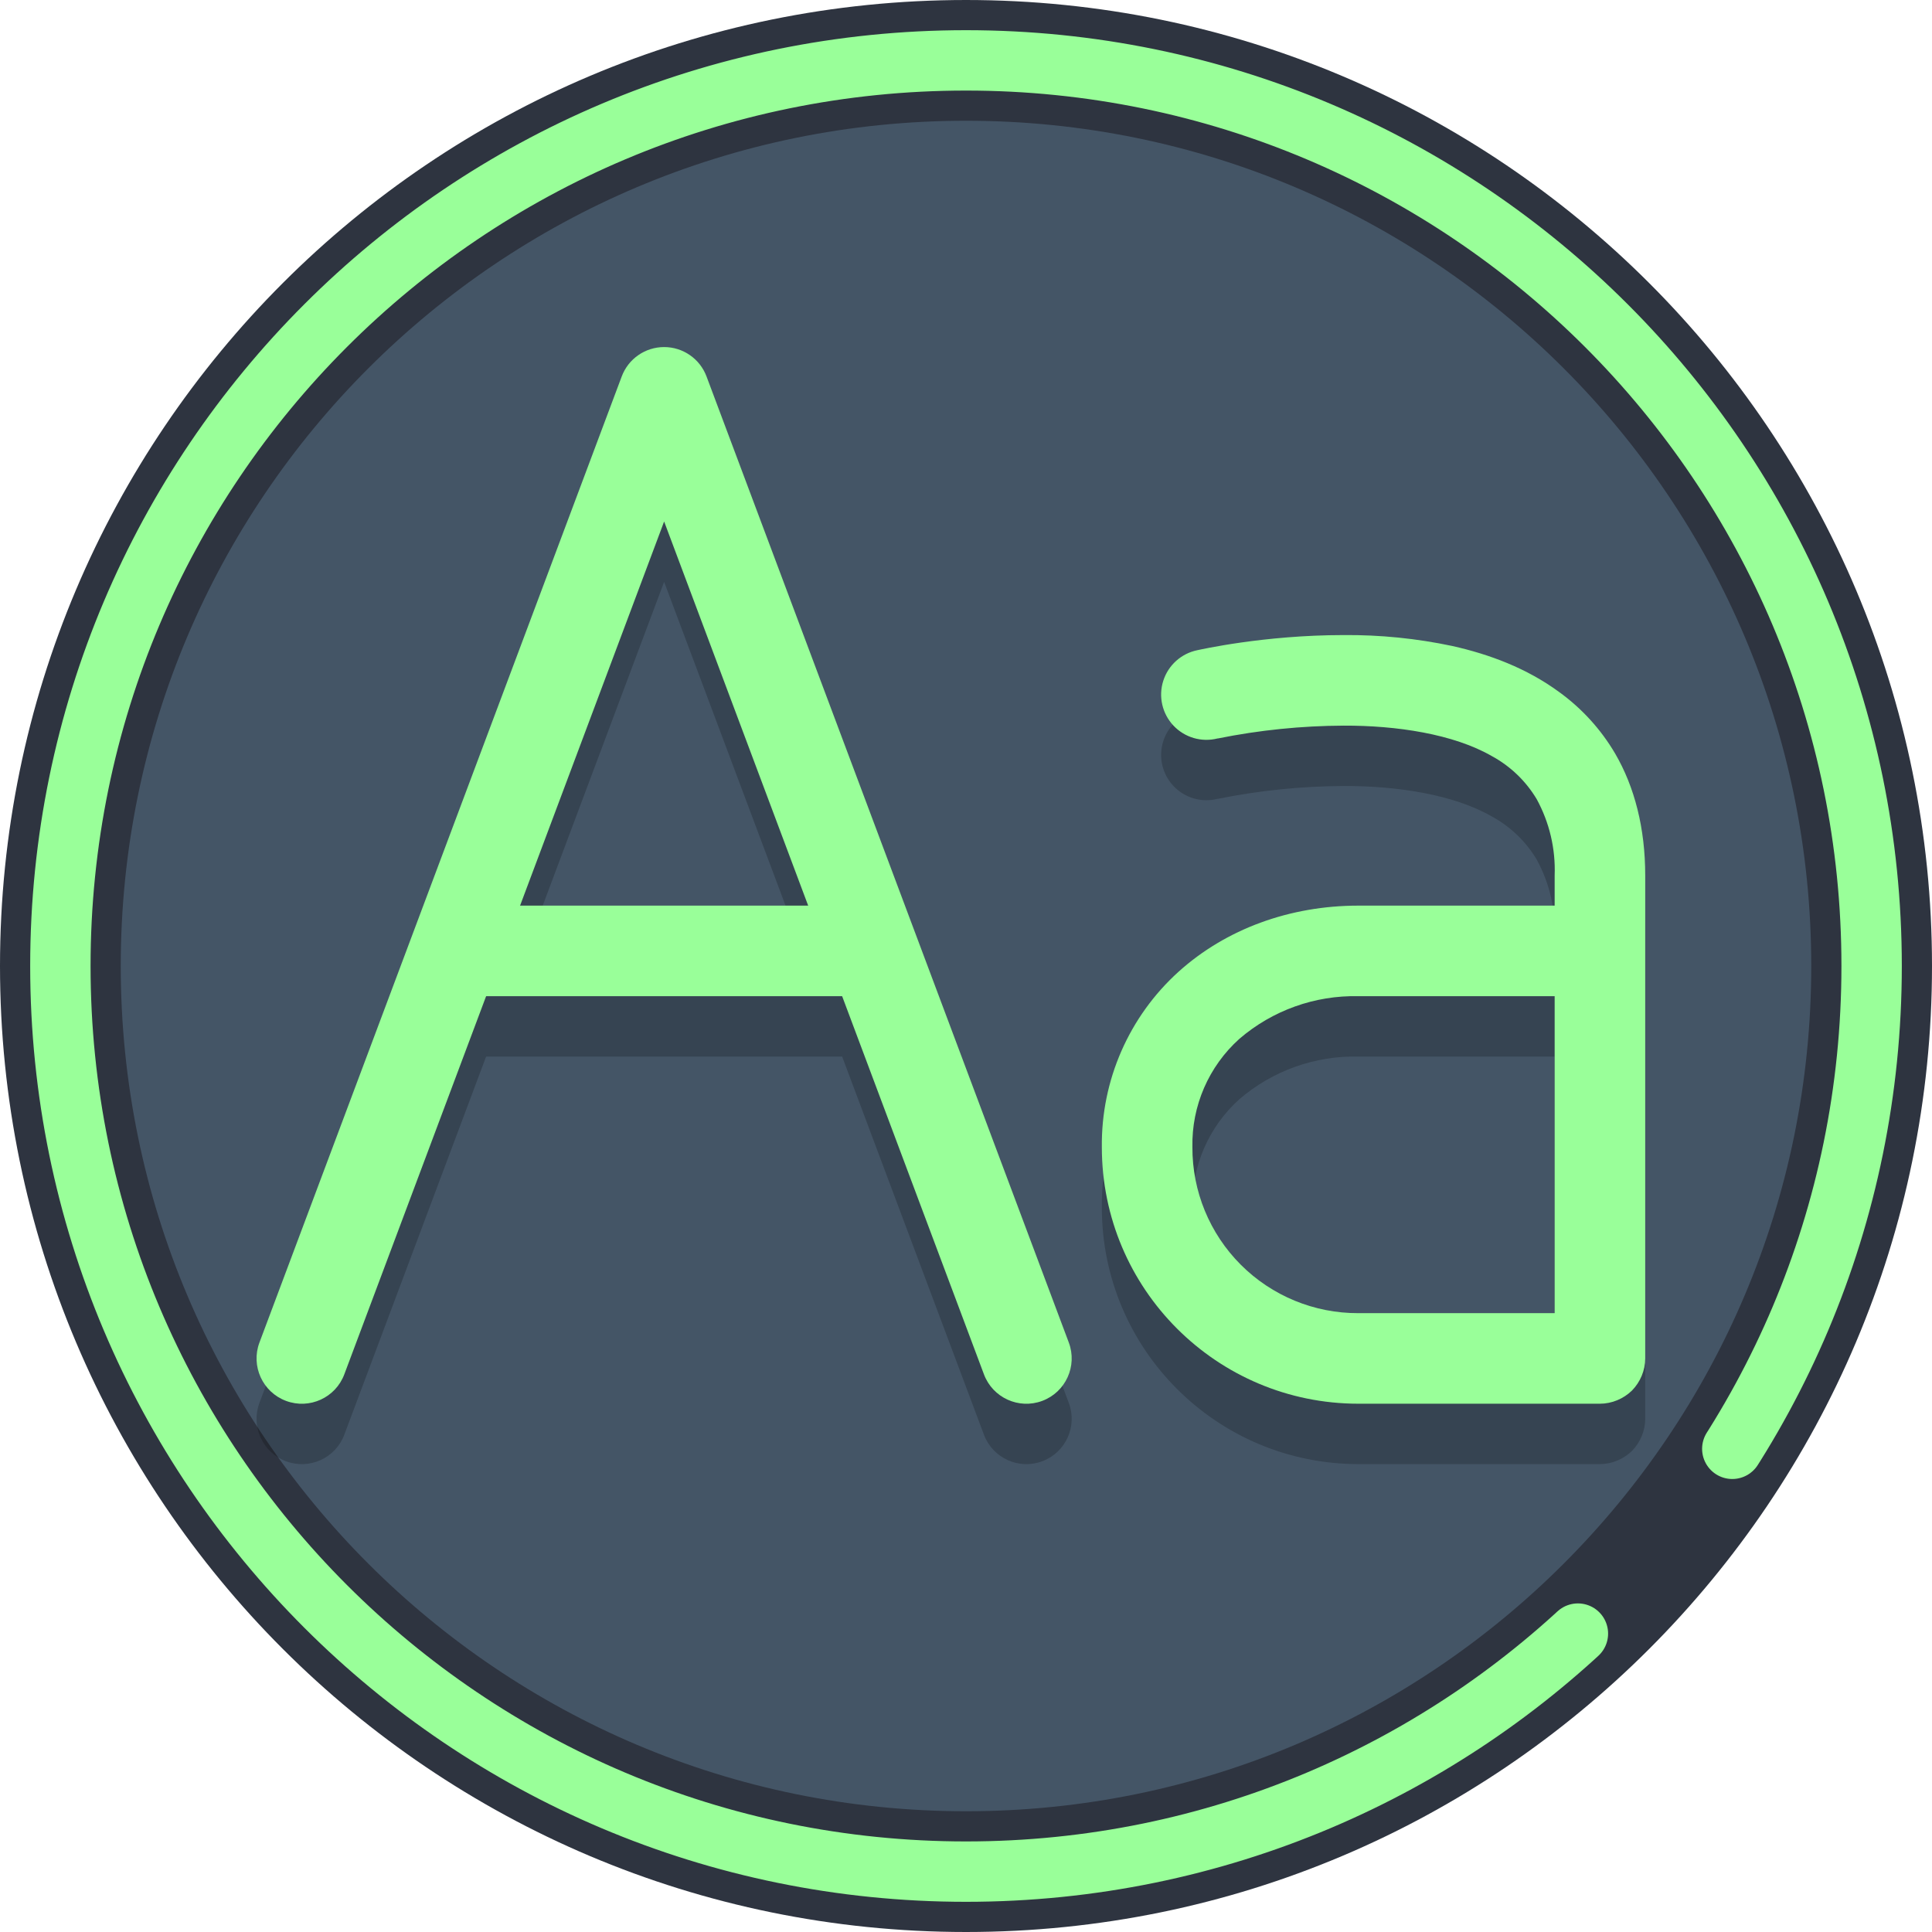
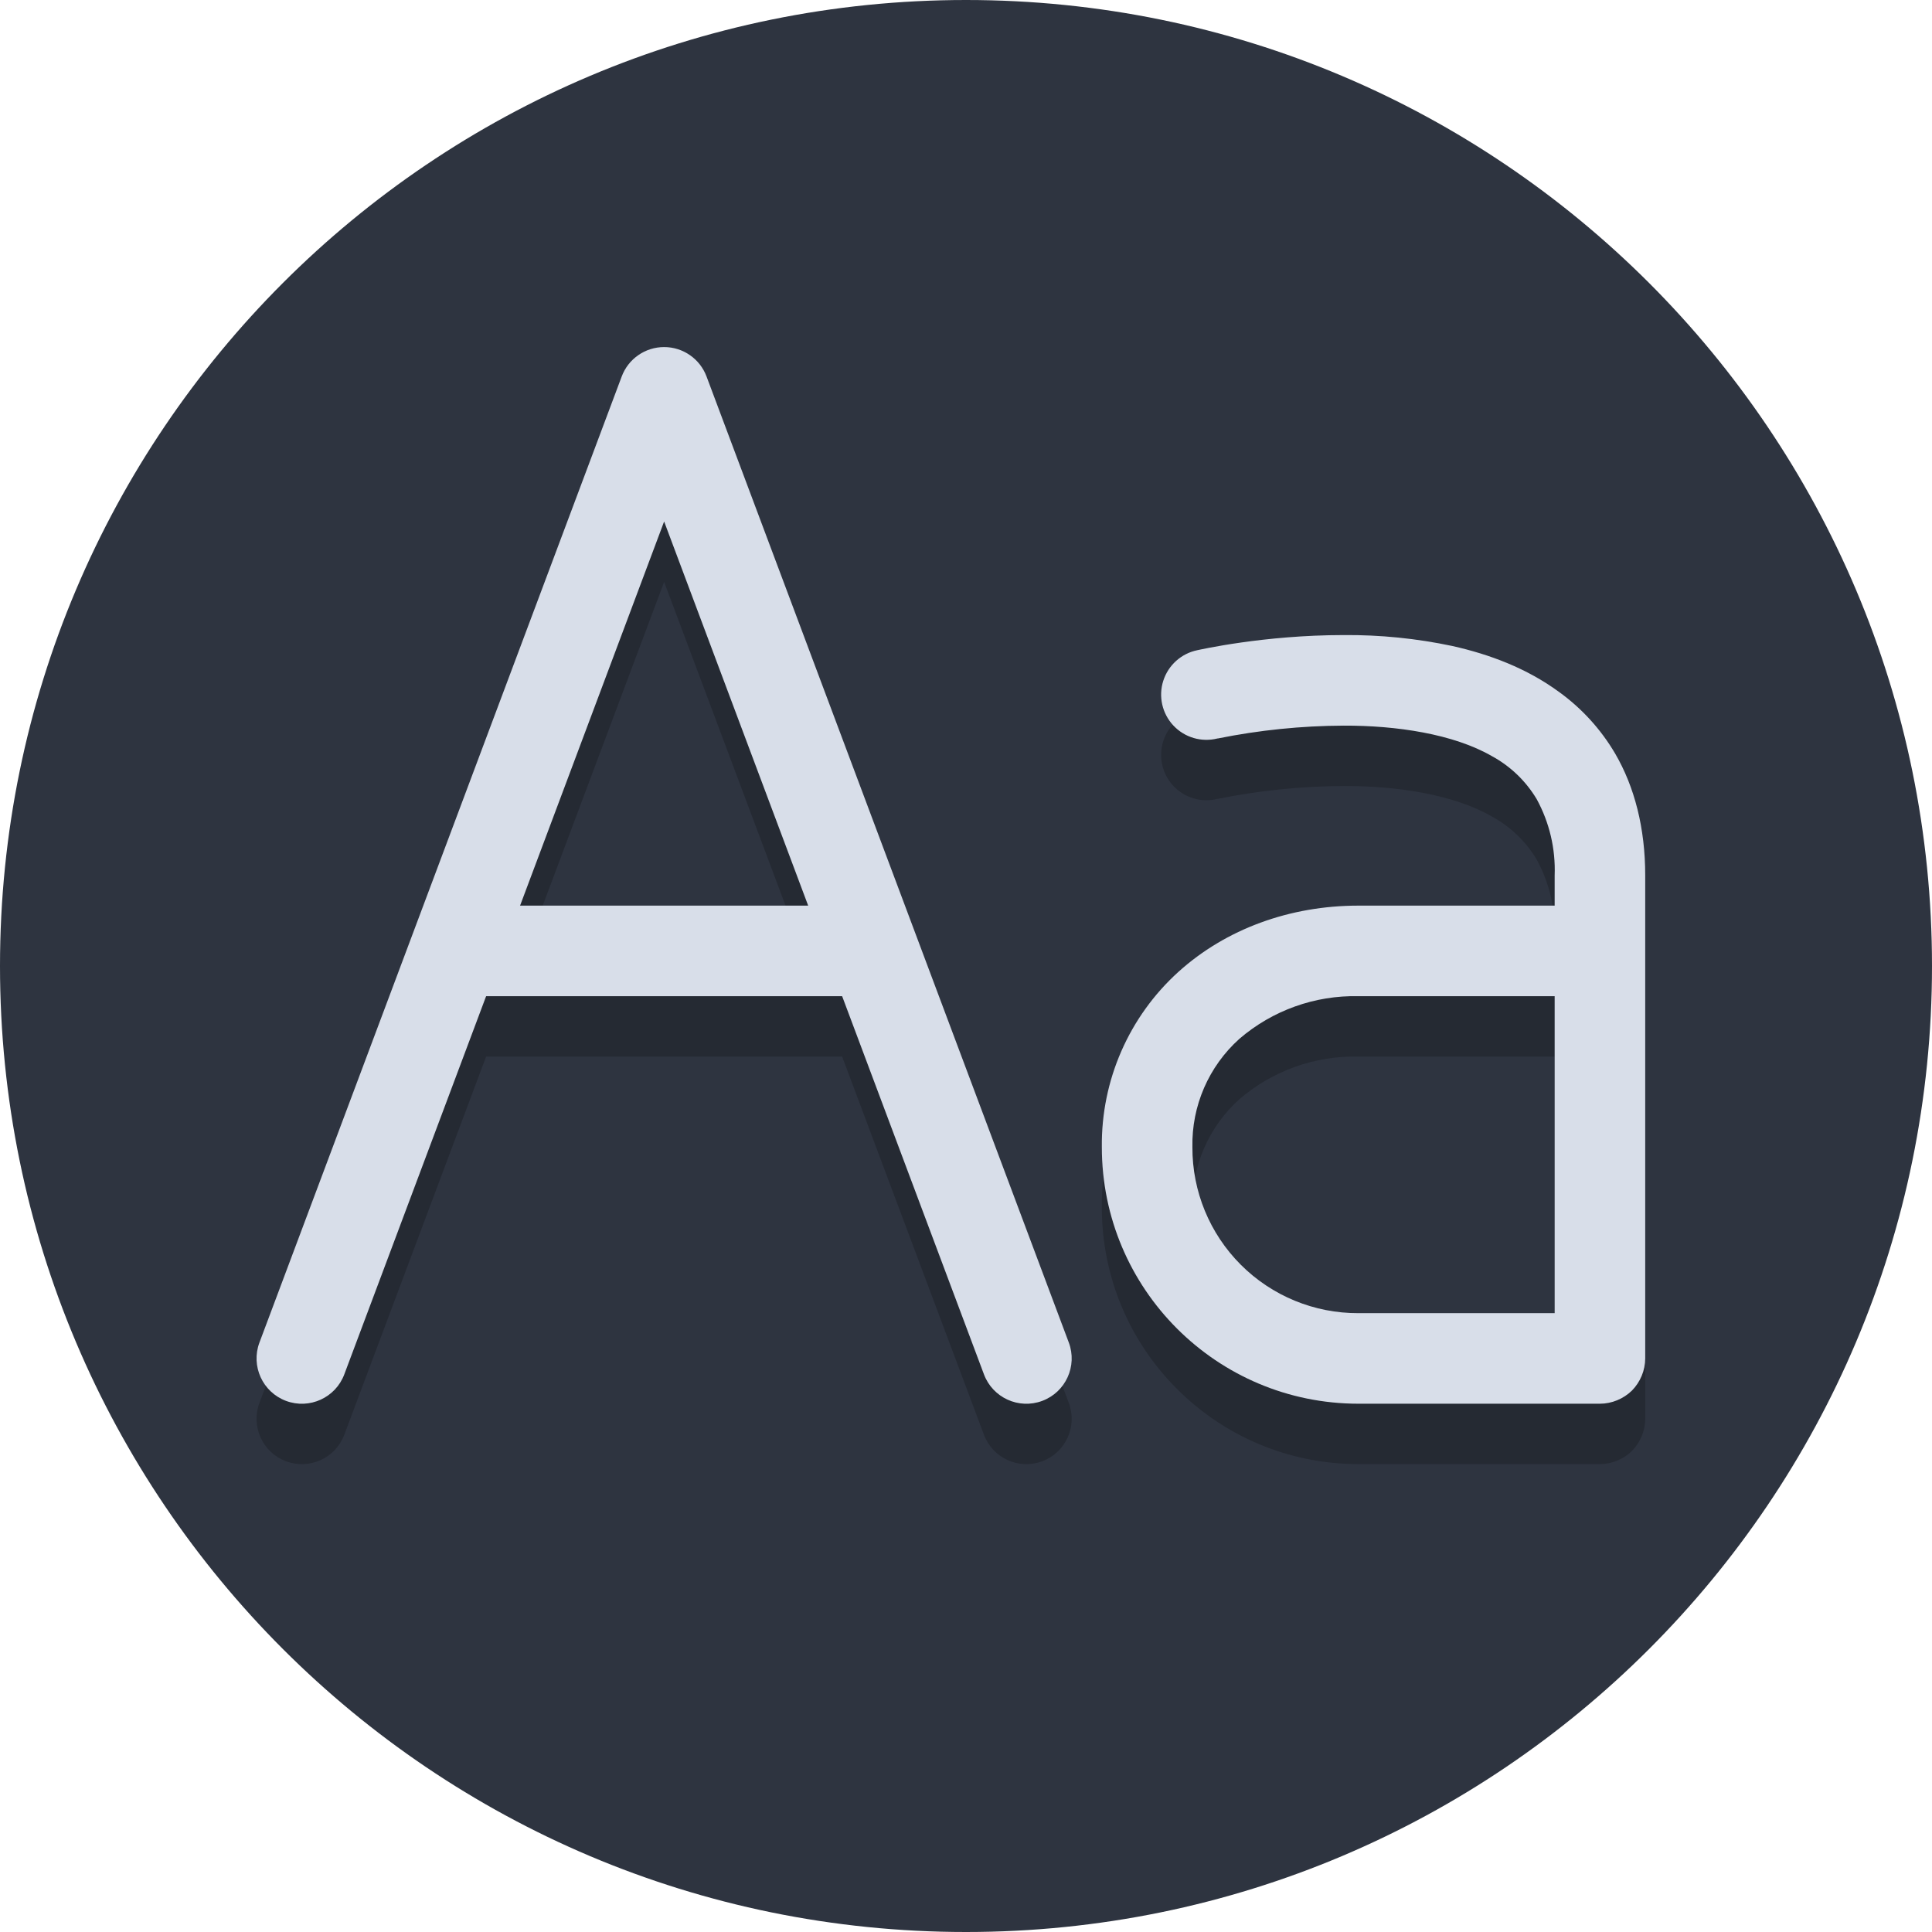
<svg xmlns="http://www.w3.org/2000/svg" xmlns:xlink="http://www.w3.org/1999/xlink" width="1024" height="1024" viewBox="0 0 1024 1024">
-   <circle id="background" fill="#445566" cx="512" cy="512" r="480" stroke="#2e3440" stroke-width="64" />
-   <path fill="none" stroke="#99FF99" stroke-width="32" stroke-linecap="round" stroke-dasharray="2048, 128" stroke-dashoffset="1024" d="M 512 32 a 480 480 0 0 1 0 960 a 480 480 0 0 1 0 -960" />
+   <circle id="background" fill="#2e3440" cx="512" cy="512" r="512" />
  <g id="simbol">
    <defs>
      <g id="Aa">
        <path d="M182.5 728.4l169.5-452 169.5 452a24 24 0 1 0 45-16.8l-192-512a24 24 0 0 0-45 0l-192 512a24 24 0 0 0 45 16.8" />
        <path d="M256 528h192a24 24 0 0 0 0-48H256a24 24 0 0 0 0 48M645.3 391.4h.2a344 344 0 0 1 66.7-6.8c27.8-.1 58.2 4.4 78.6 16.2a62.3 62.3 0 0 1 23.7 22.8A78.2 78.2 0 0 1 824 464v256h24v-24H720a87.6 87.6 0 0 1-88-88 75.1 75.1 0 0 1 24.9-57.4A93.6 93.6 0 0 1 720 528h112a24 24 0 0 0 0-48H720c-36.4 0-70.2 12.4-95.3 35a123.4 123.4 0 0 0-40.7 93 136 136 0 0 0 136 136h128c6.3 0 12.5-2.6 17-7 4.4-4.5 7-10.7 7-17V464c0-25-5.6-46.9-16-64.7a107.4 107.4 0 0 0-29.6-32.5c-17.3-12.7-37-20-56.6-24.4a267.6 267.6 0 0 0-57.6-5.8c-42.4 0-76.4 7.8-77.5 8a24 24 0 1 0 10.6 46.8" />
      </g>
    </defs>
    <use xlink:href="#Aa" opacity="0.2" y="32" />
-     <use xlink:href="#Aa" fill="#99FF99" />
+     <use xlink:href="#Aa" fill="#d8dee9" />
  </g>
</svg>
